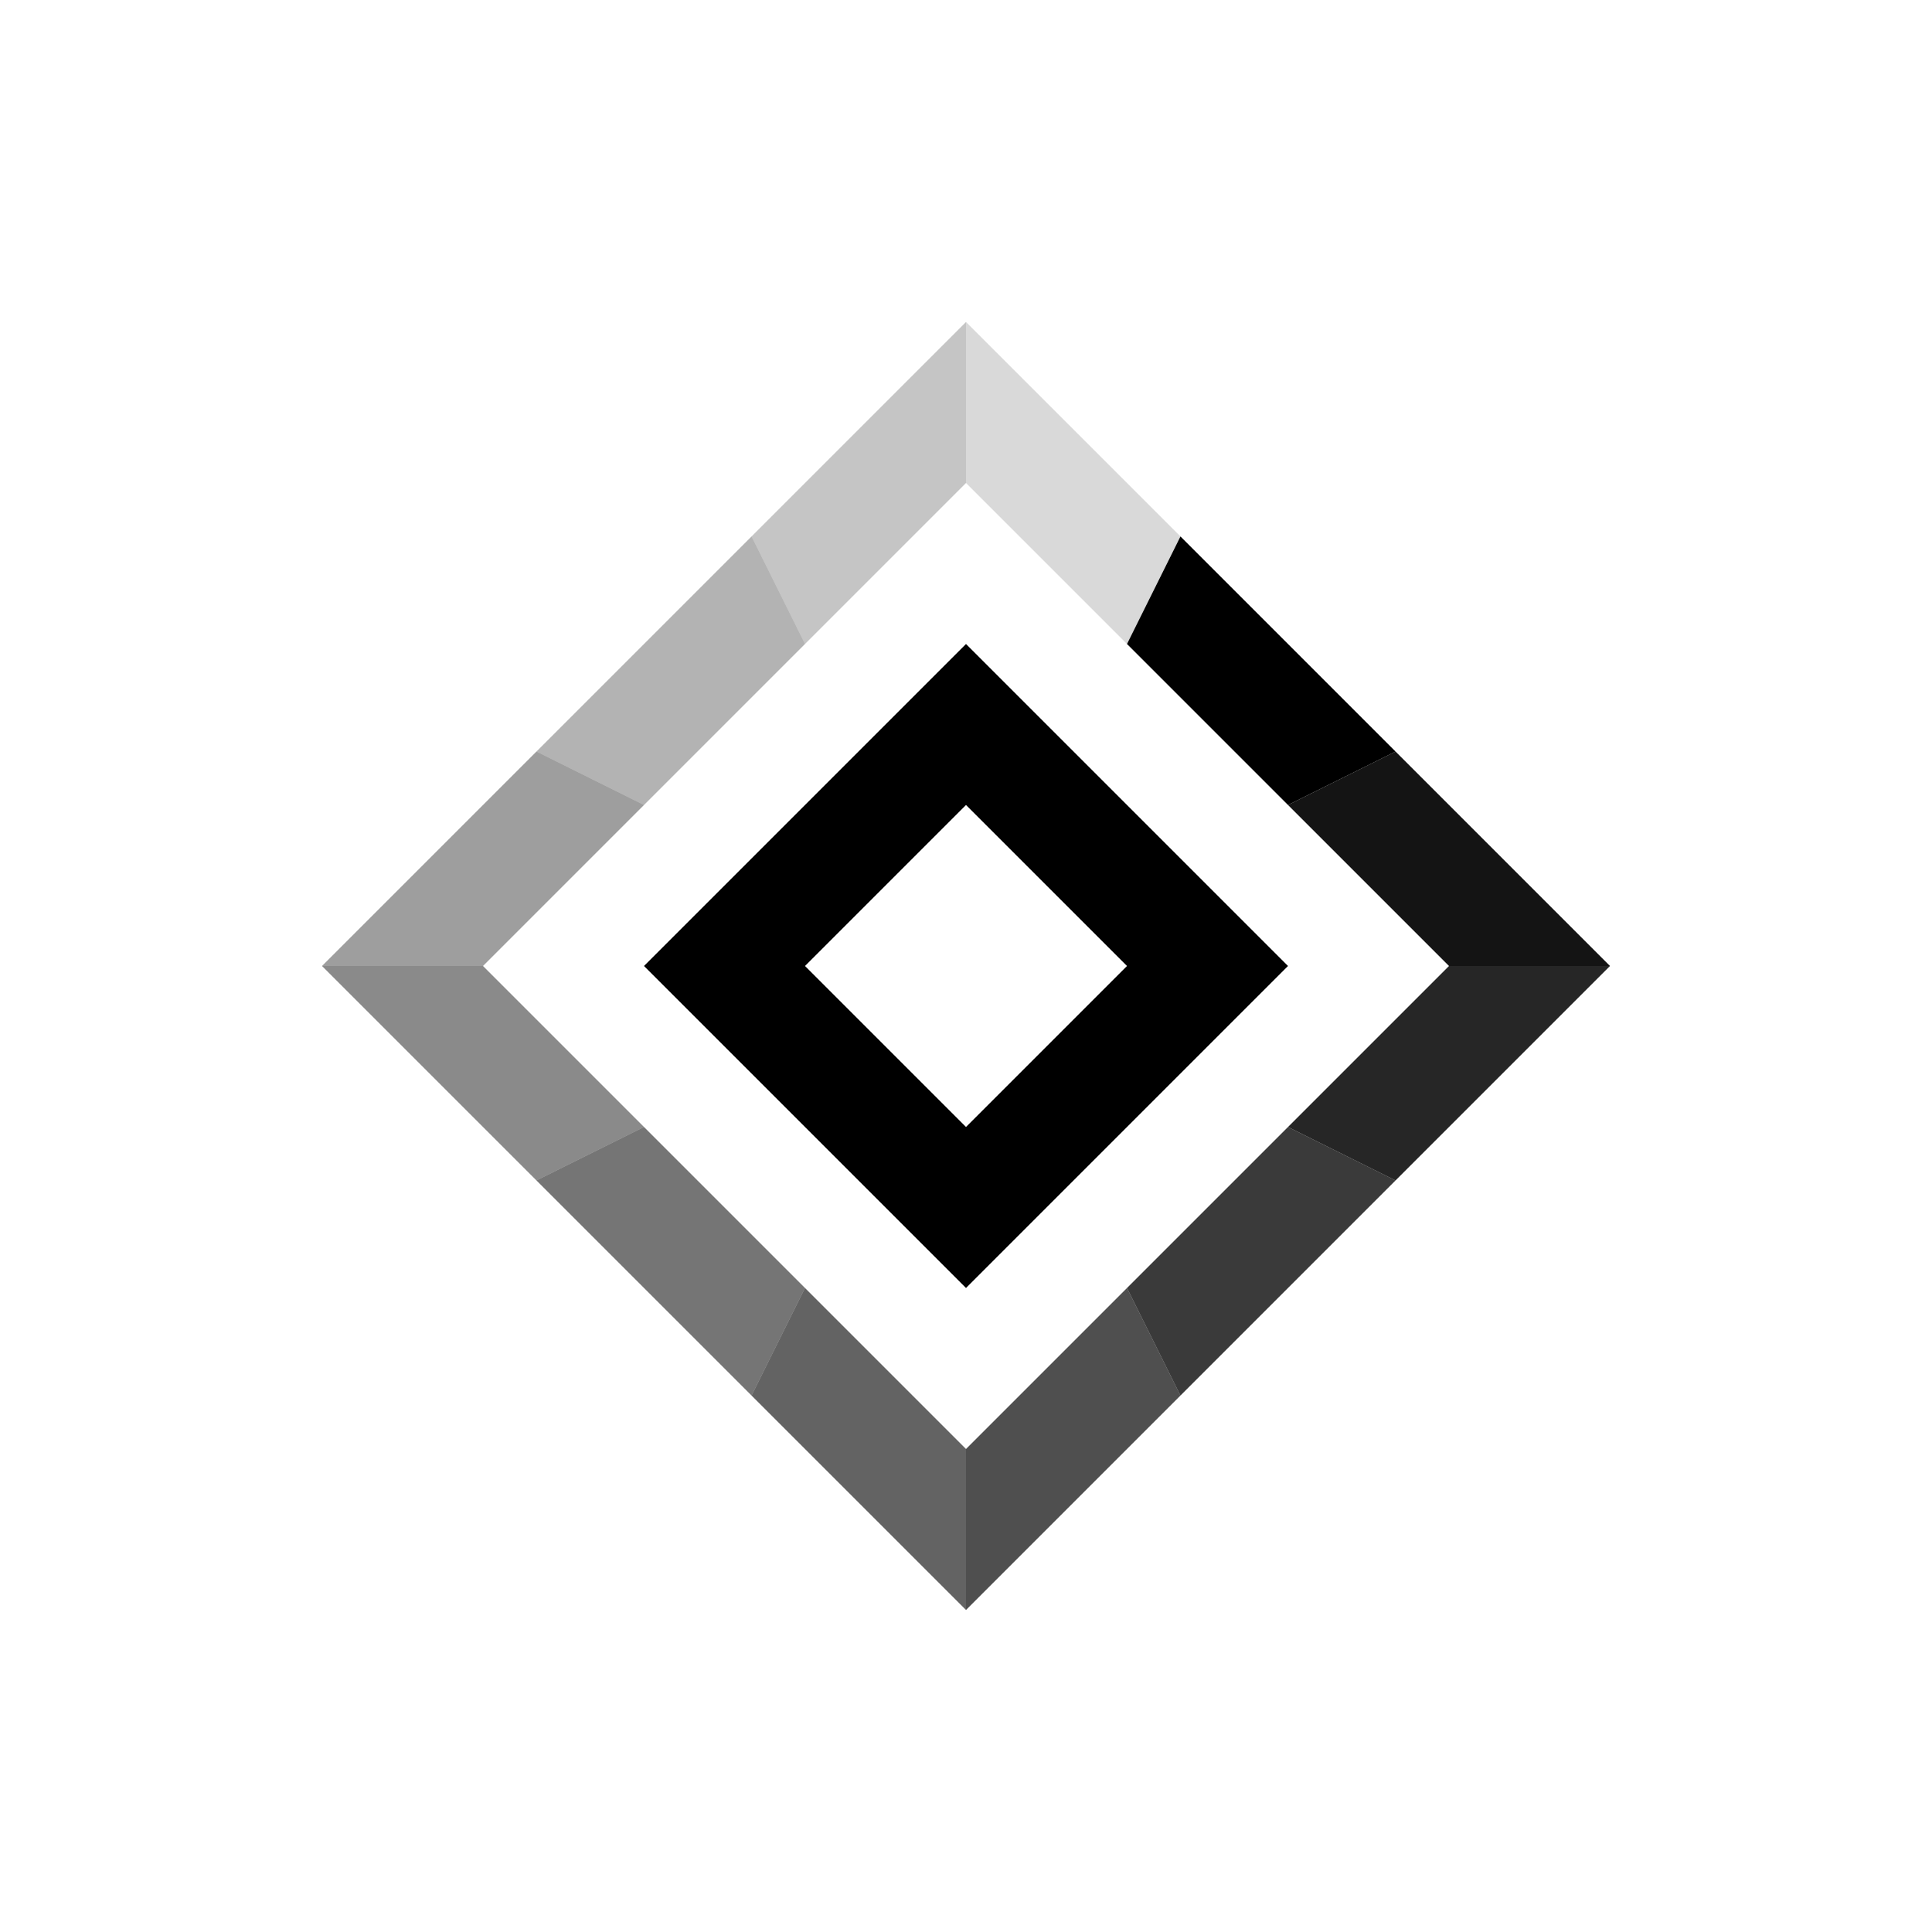
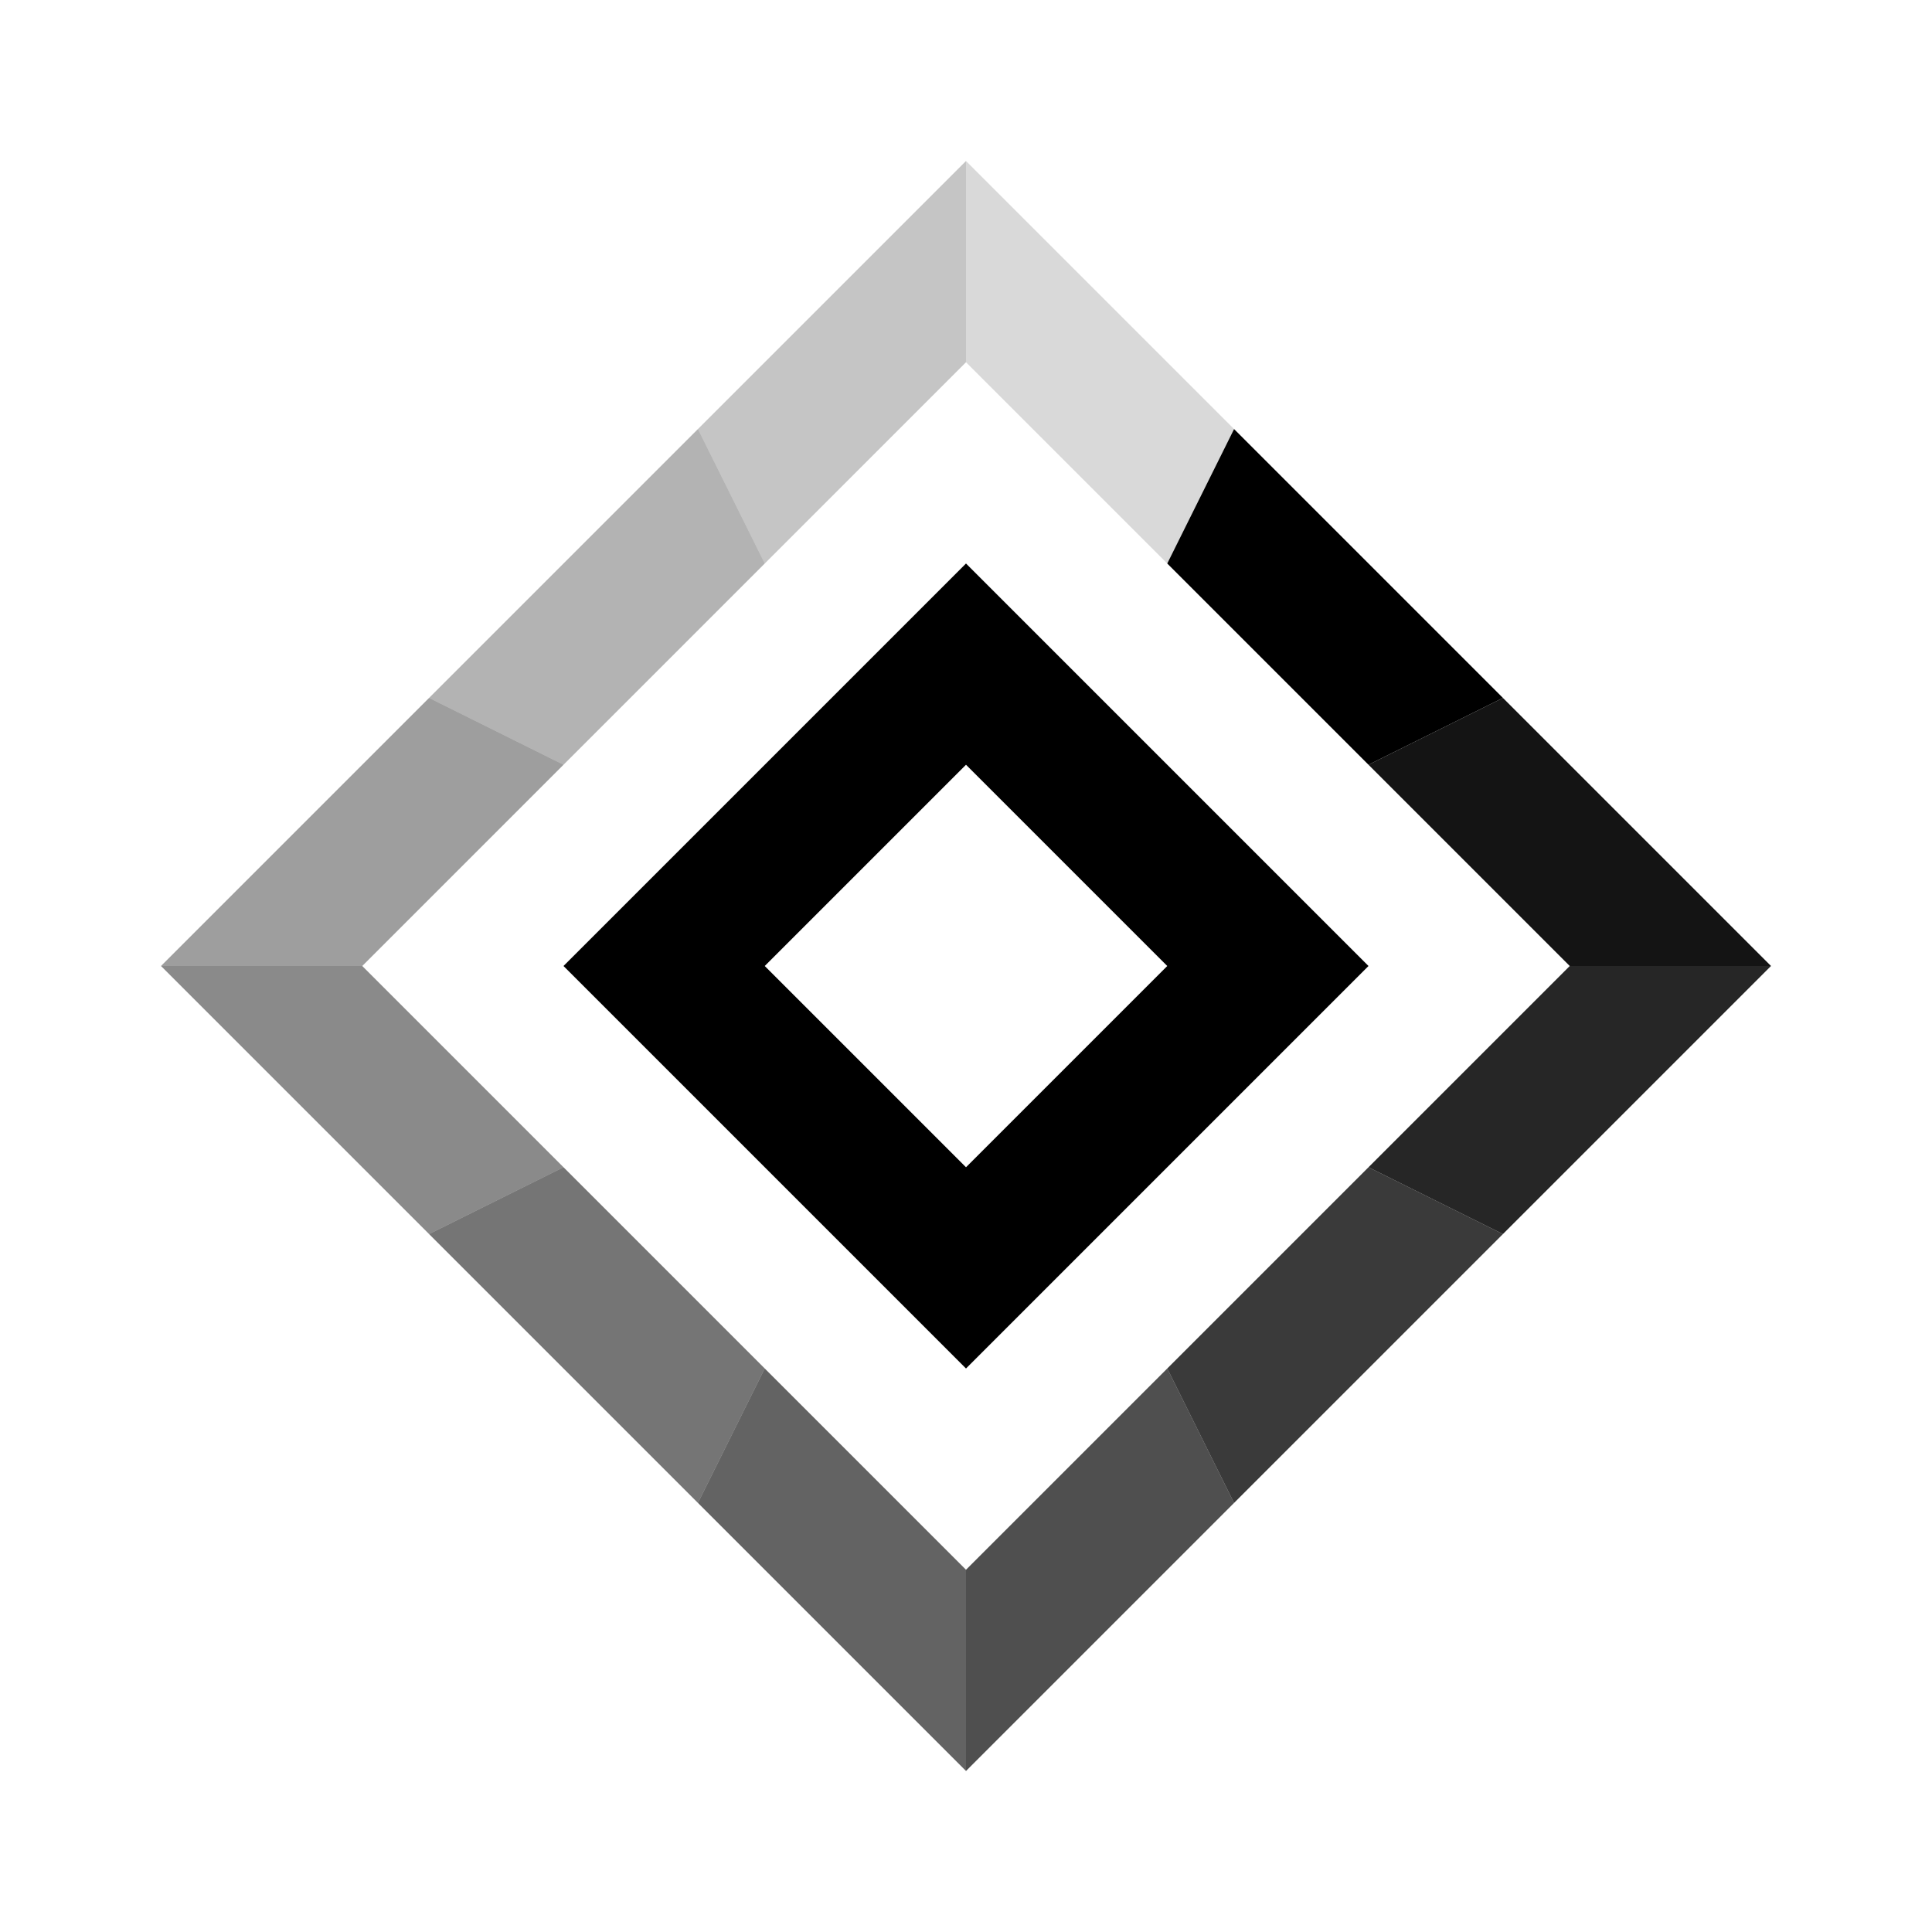
- <svg xmlns="http://www.w3.org/2000/svg" width="300" height="300" viewBox="0 0 300 300" fill="none">
+ <svg xmlns="http://www.w3.org/2000/svg" width="300" height="300" viewBox="30 30 240 240" fill="none">
  <path d="M150,50 L183.3,83.3 L175,100 L150,75 Z" fill="black" fill-opacity="0.15" />
  <path d="M183.3,83.3 L216.7,116.7 L200,125 L175,100 Z" fill="black" />
  <path d="M216.7,116.7 L250,150 L225,150 L200,125 Z" fill="black" fill-opacity="0.92" />
  <path d="M250,150 L216.7,183.3 L200,175 L225,150 Z" fill="black" fill-opacity="0.85" />
  <path d="M216.7,183.3 L183.3,216.7 L175,200 L200,175 Z" fill="black" fill-opacity="0.77" />
  <path d="M183.3,216.7 L150,250 L150,225 L175,200 Z" fill="black" fill-opacity="0.69" />
  <path d="M150,250 L116.7,216.7 L125,200 L150,225 Z" fill="black" fill-opacity="0.61" />
  <path d="M116.7,216.7 L83.3,183.3 L100,175 L125,200 Z" fill="black" fill-opacity="0.54" />
  <path d="M83.3,183.3 L50,150 L75,150 L100,175 Z" fill="black" fill-opacity="0.46" />
  <path d="M50,150 L83.3,116.7 L100,125 L75,150 Z" fill="black" fill-opacity="0.38" />
  <path d="M83.3,116.7 L116.7,83.3 L125,100 L100,125 Z" fill="black" fill-opacity="0.3" />
  <path d="M116.7,83.3 L150,50 L150,75 L125,100 Z" fill="black" fill-opacity="0.23" />
  <path d="M150,100 L200,150 L150,200 L100,150 Z M150,125 L125,150 L150,175 L175,150 Z" fill="black" />
</svg>
